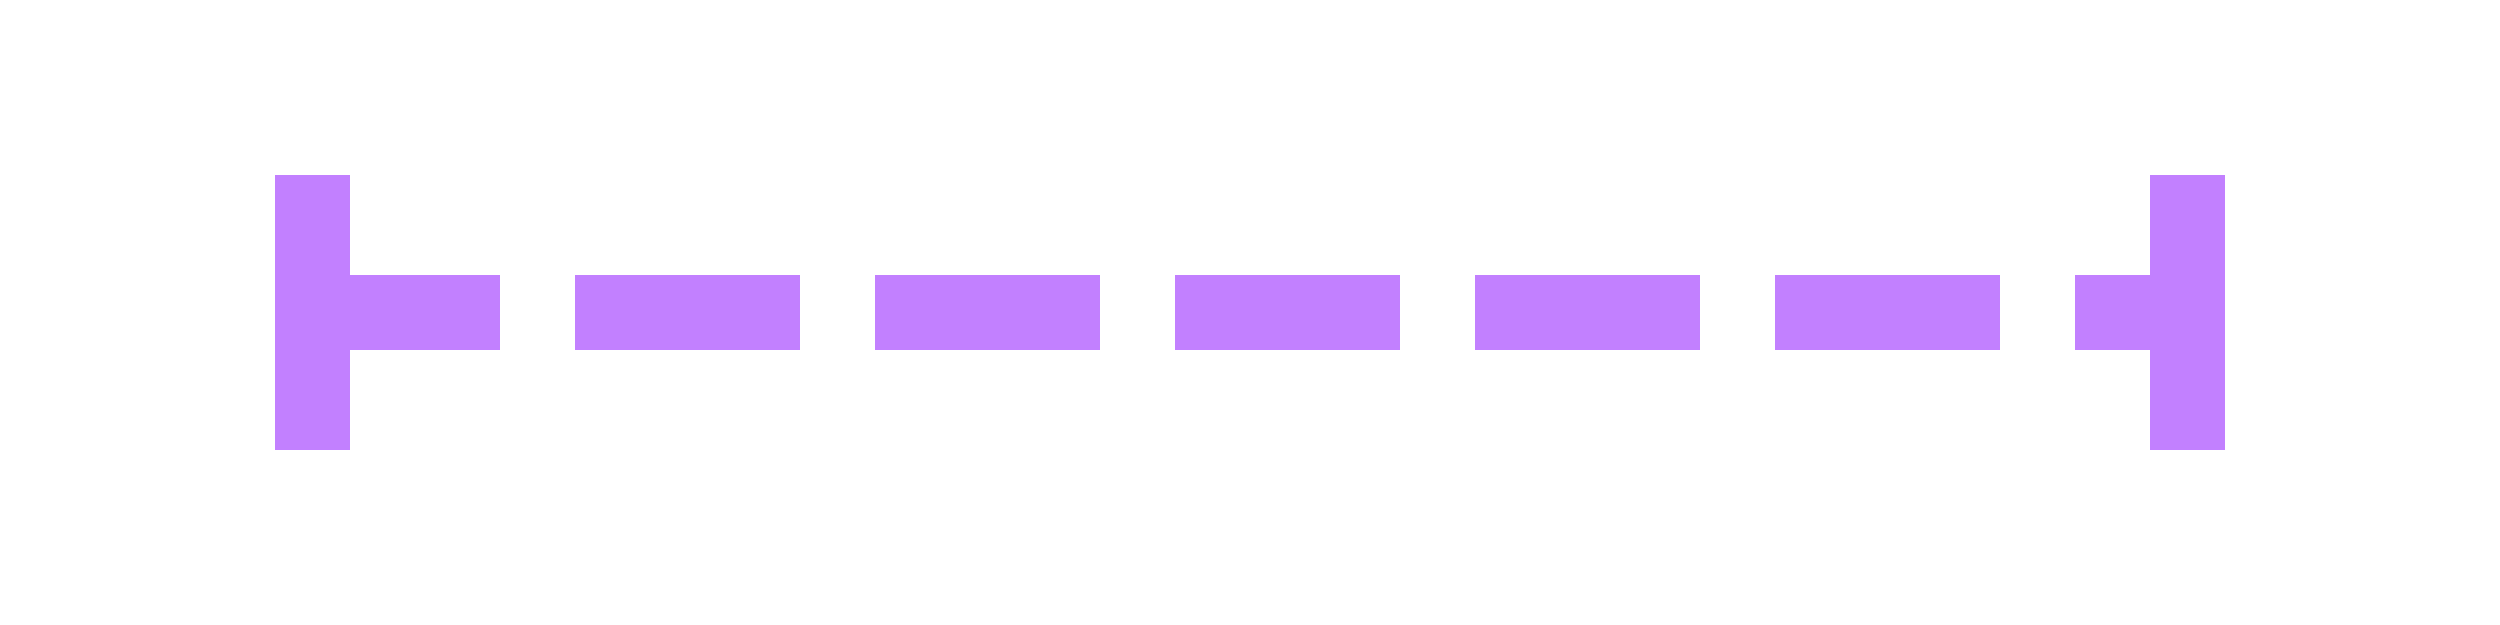
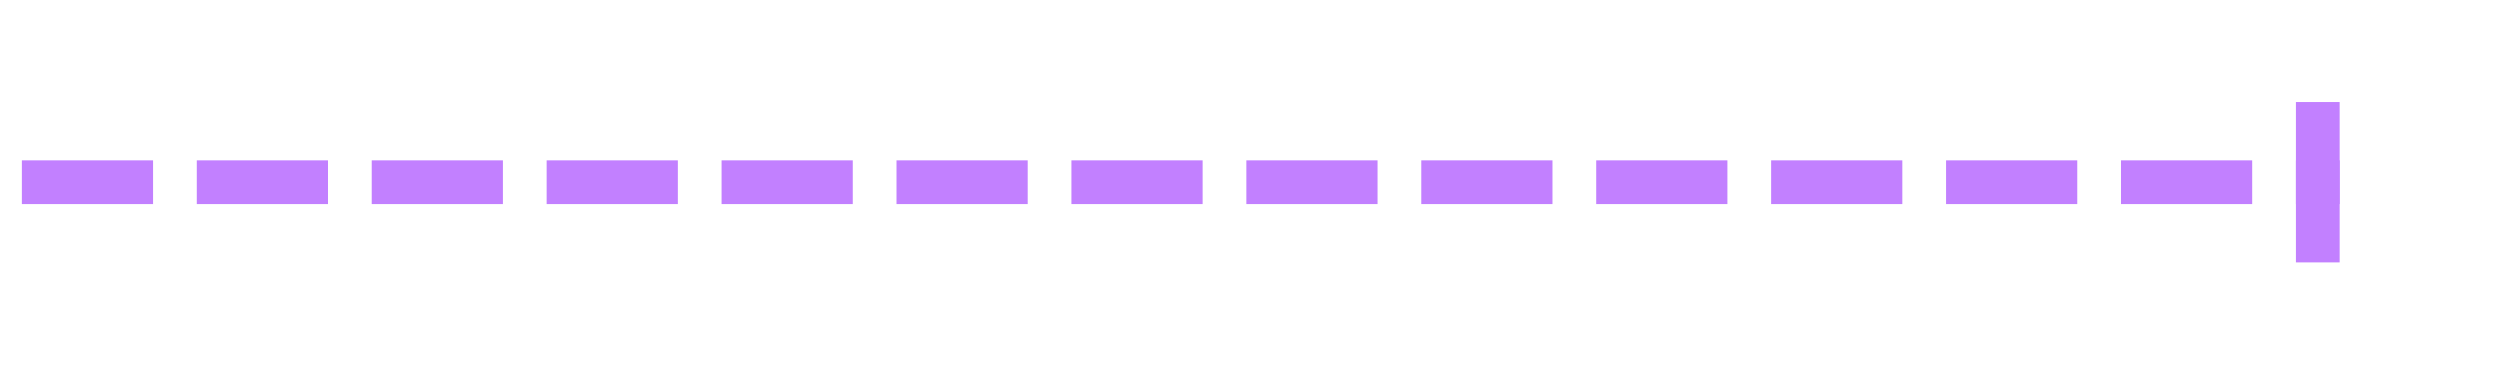
- <svg xmlns="http://www.w3.org/2000/svg" version="1.1" width="100px" height="25px">
-   <g transform="matrix(1 0 0 1 -442 -1010 )">
-     <path d="M 456 1028  L 456 1017  L 453 1017  L 453 1028  L 456 1028  Z M 528 1017  L 528 1028  L 531 1028  L 531 1017  L 528 1017  Z " fill-rule="nonzero" fill="#c280ff" stroke="none" />
-     <path d="M 453 1022.5  L 531 1022.5  " stroke-width="3" stroke-dasharray="9,3" stroke="#c280ff" fill="none" />
+ <svg xmlns="http://www.w3.org/2000/svg" version="1.1" width="171.5px" height="25px">
+   <g transform="matrix(1 0 0 1 -529.5 -1010 )">
+     <path d="M 687 1017  L 687 1028  L 690 1028  L 690 1017  L 687 1017  Z " fill-rule="nonzero" fill="#c280ff" stroke="none" />
+     <path d="M 531 1022.5  L 690 1022.5  " stroke-width="3" stroke-dasharray="9,3" stroke="#c280ff" fill="none" />
  </g>
</svg>
